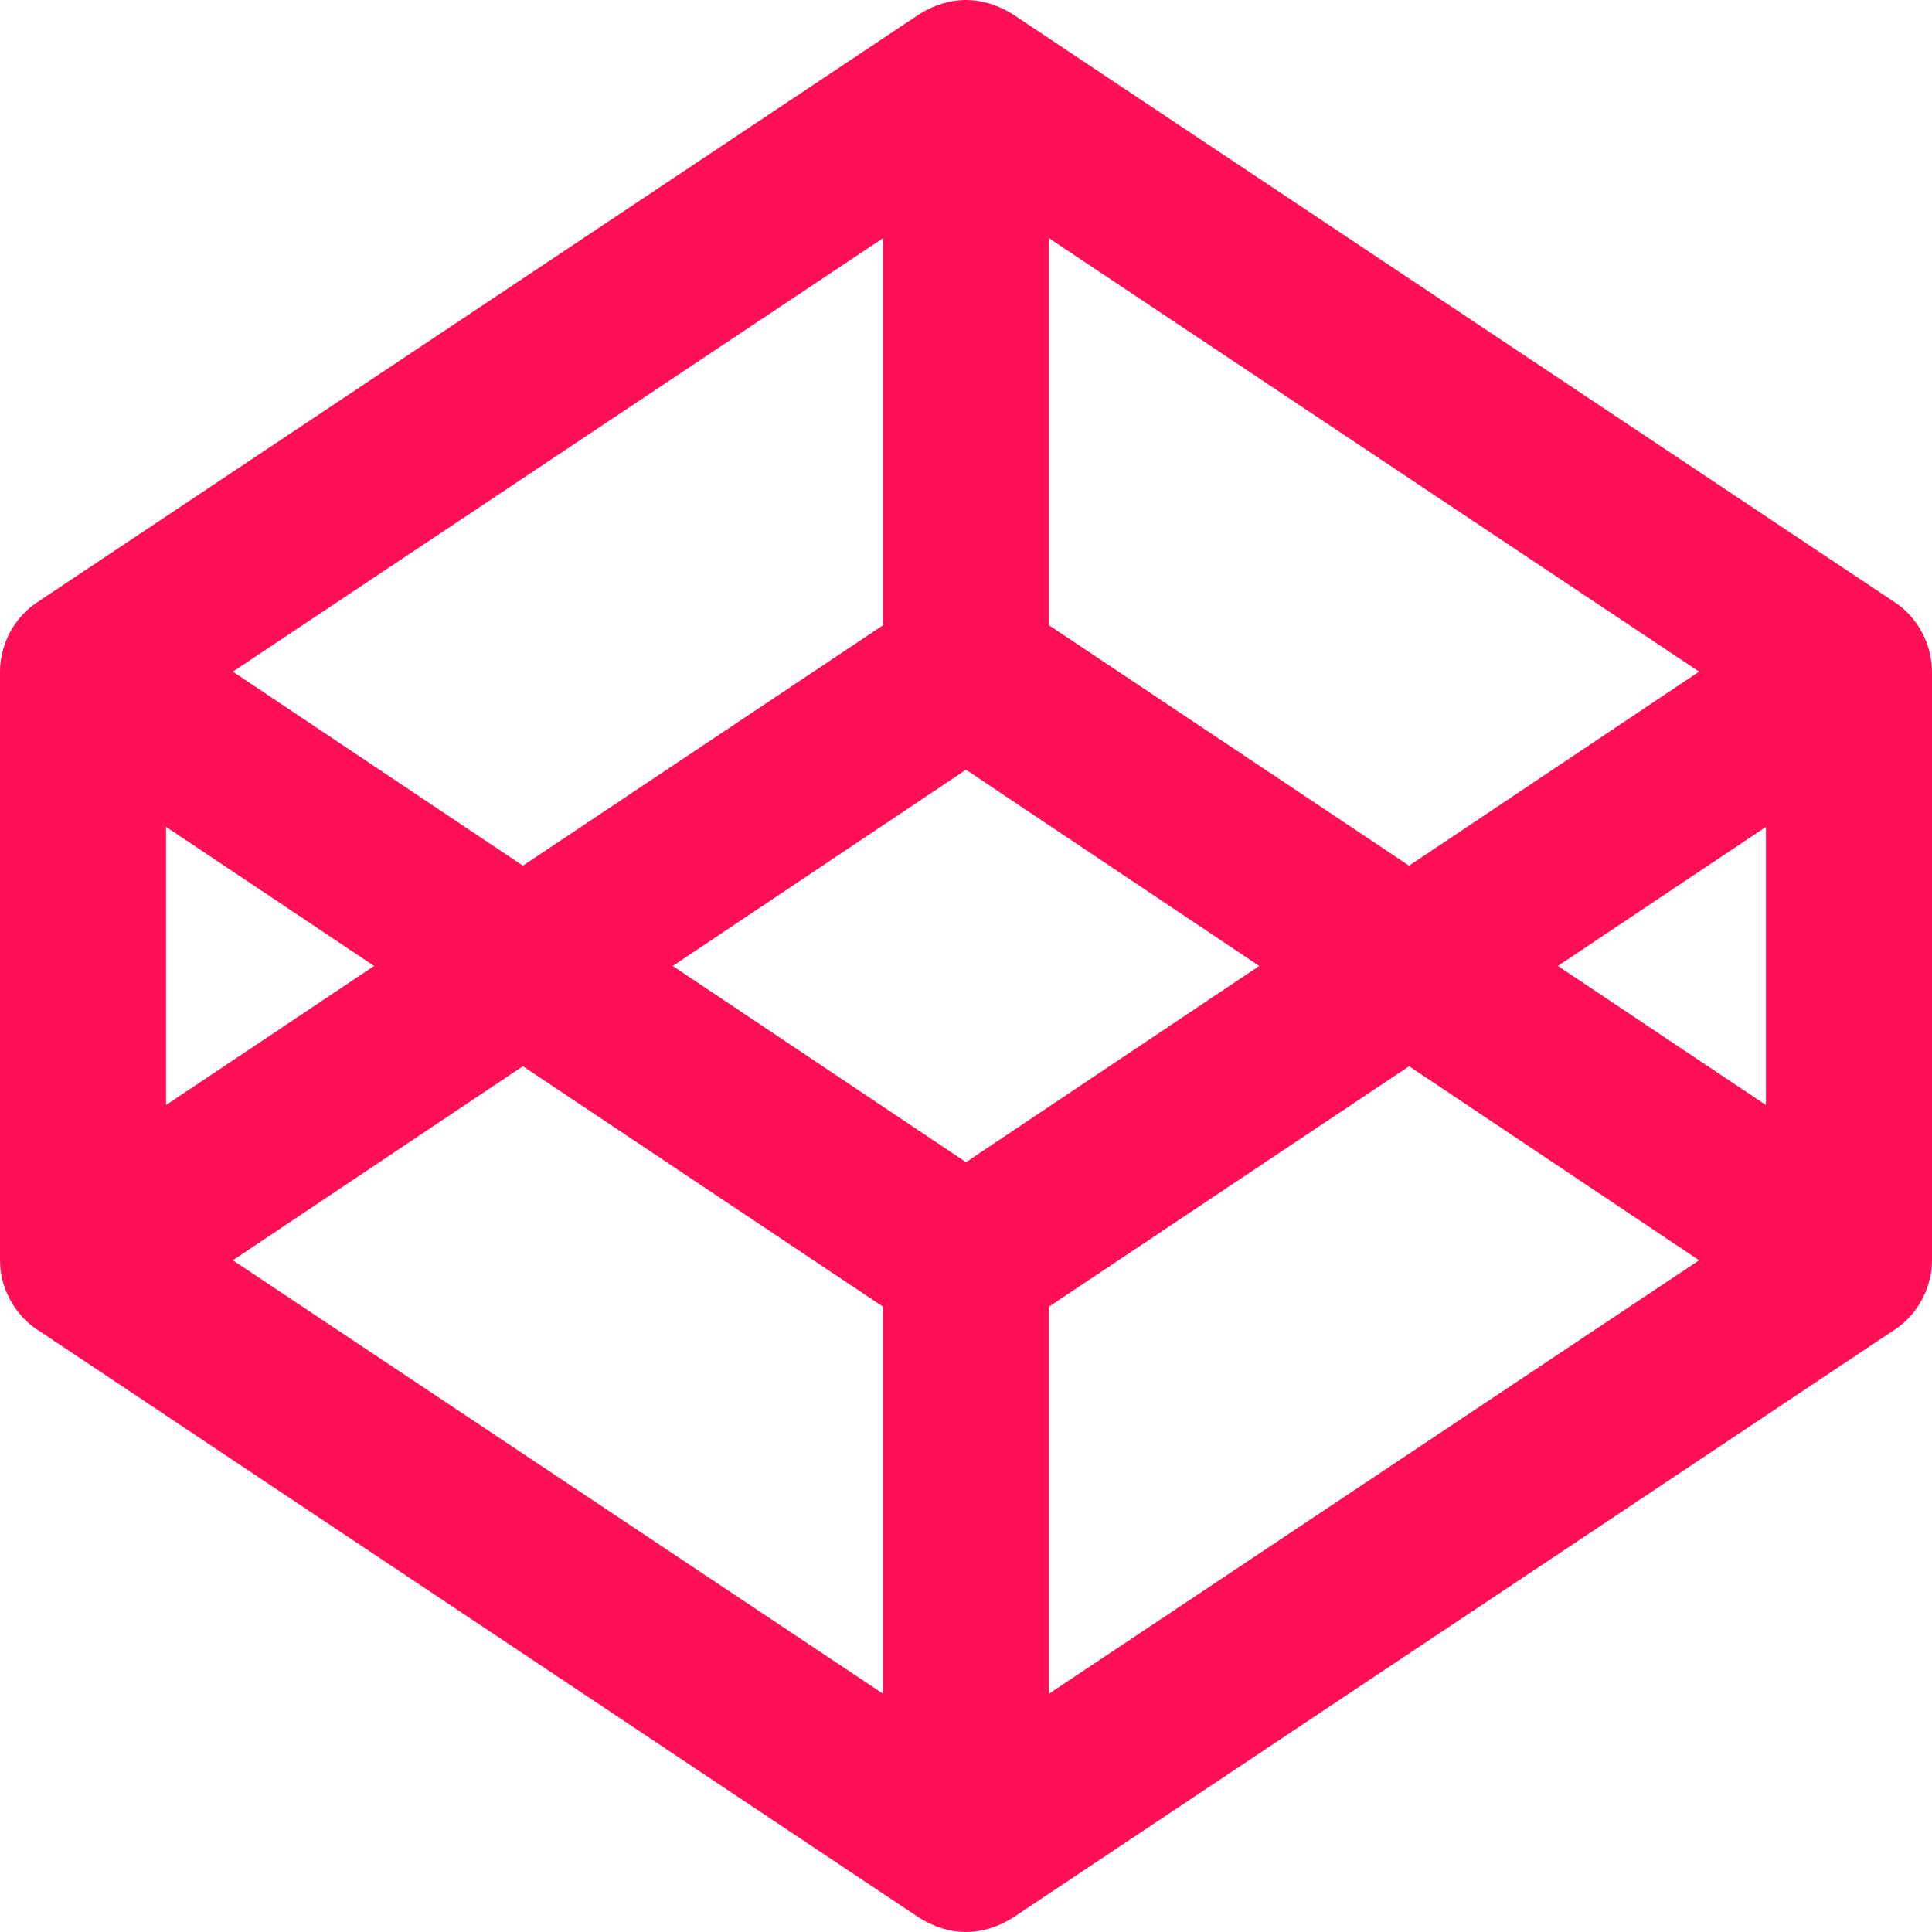
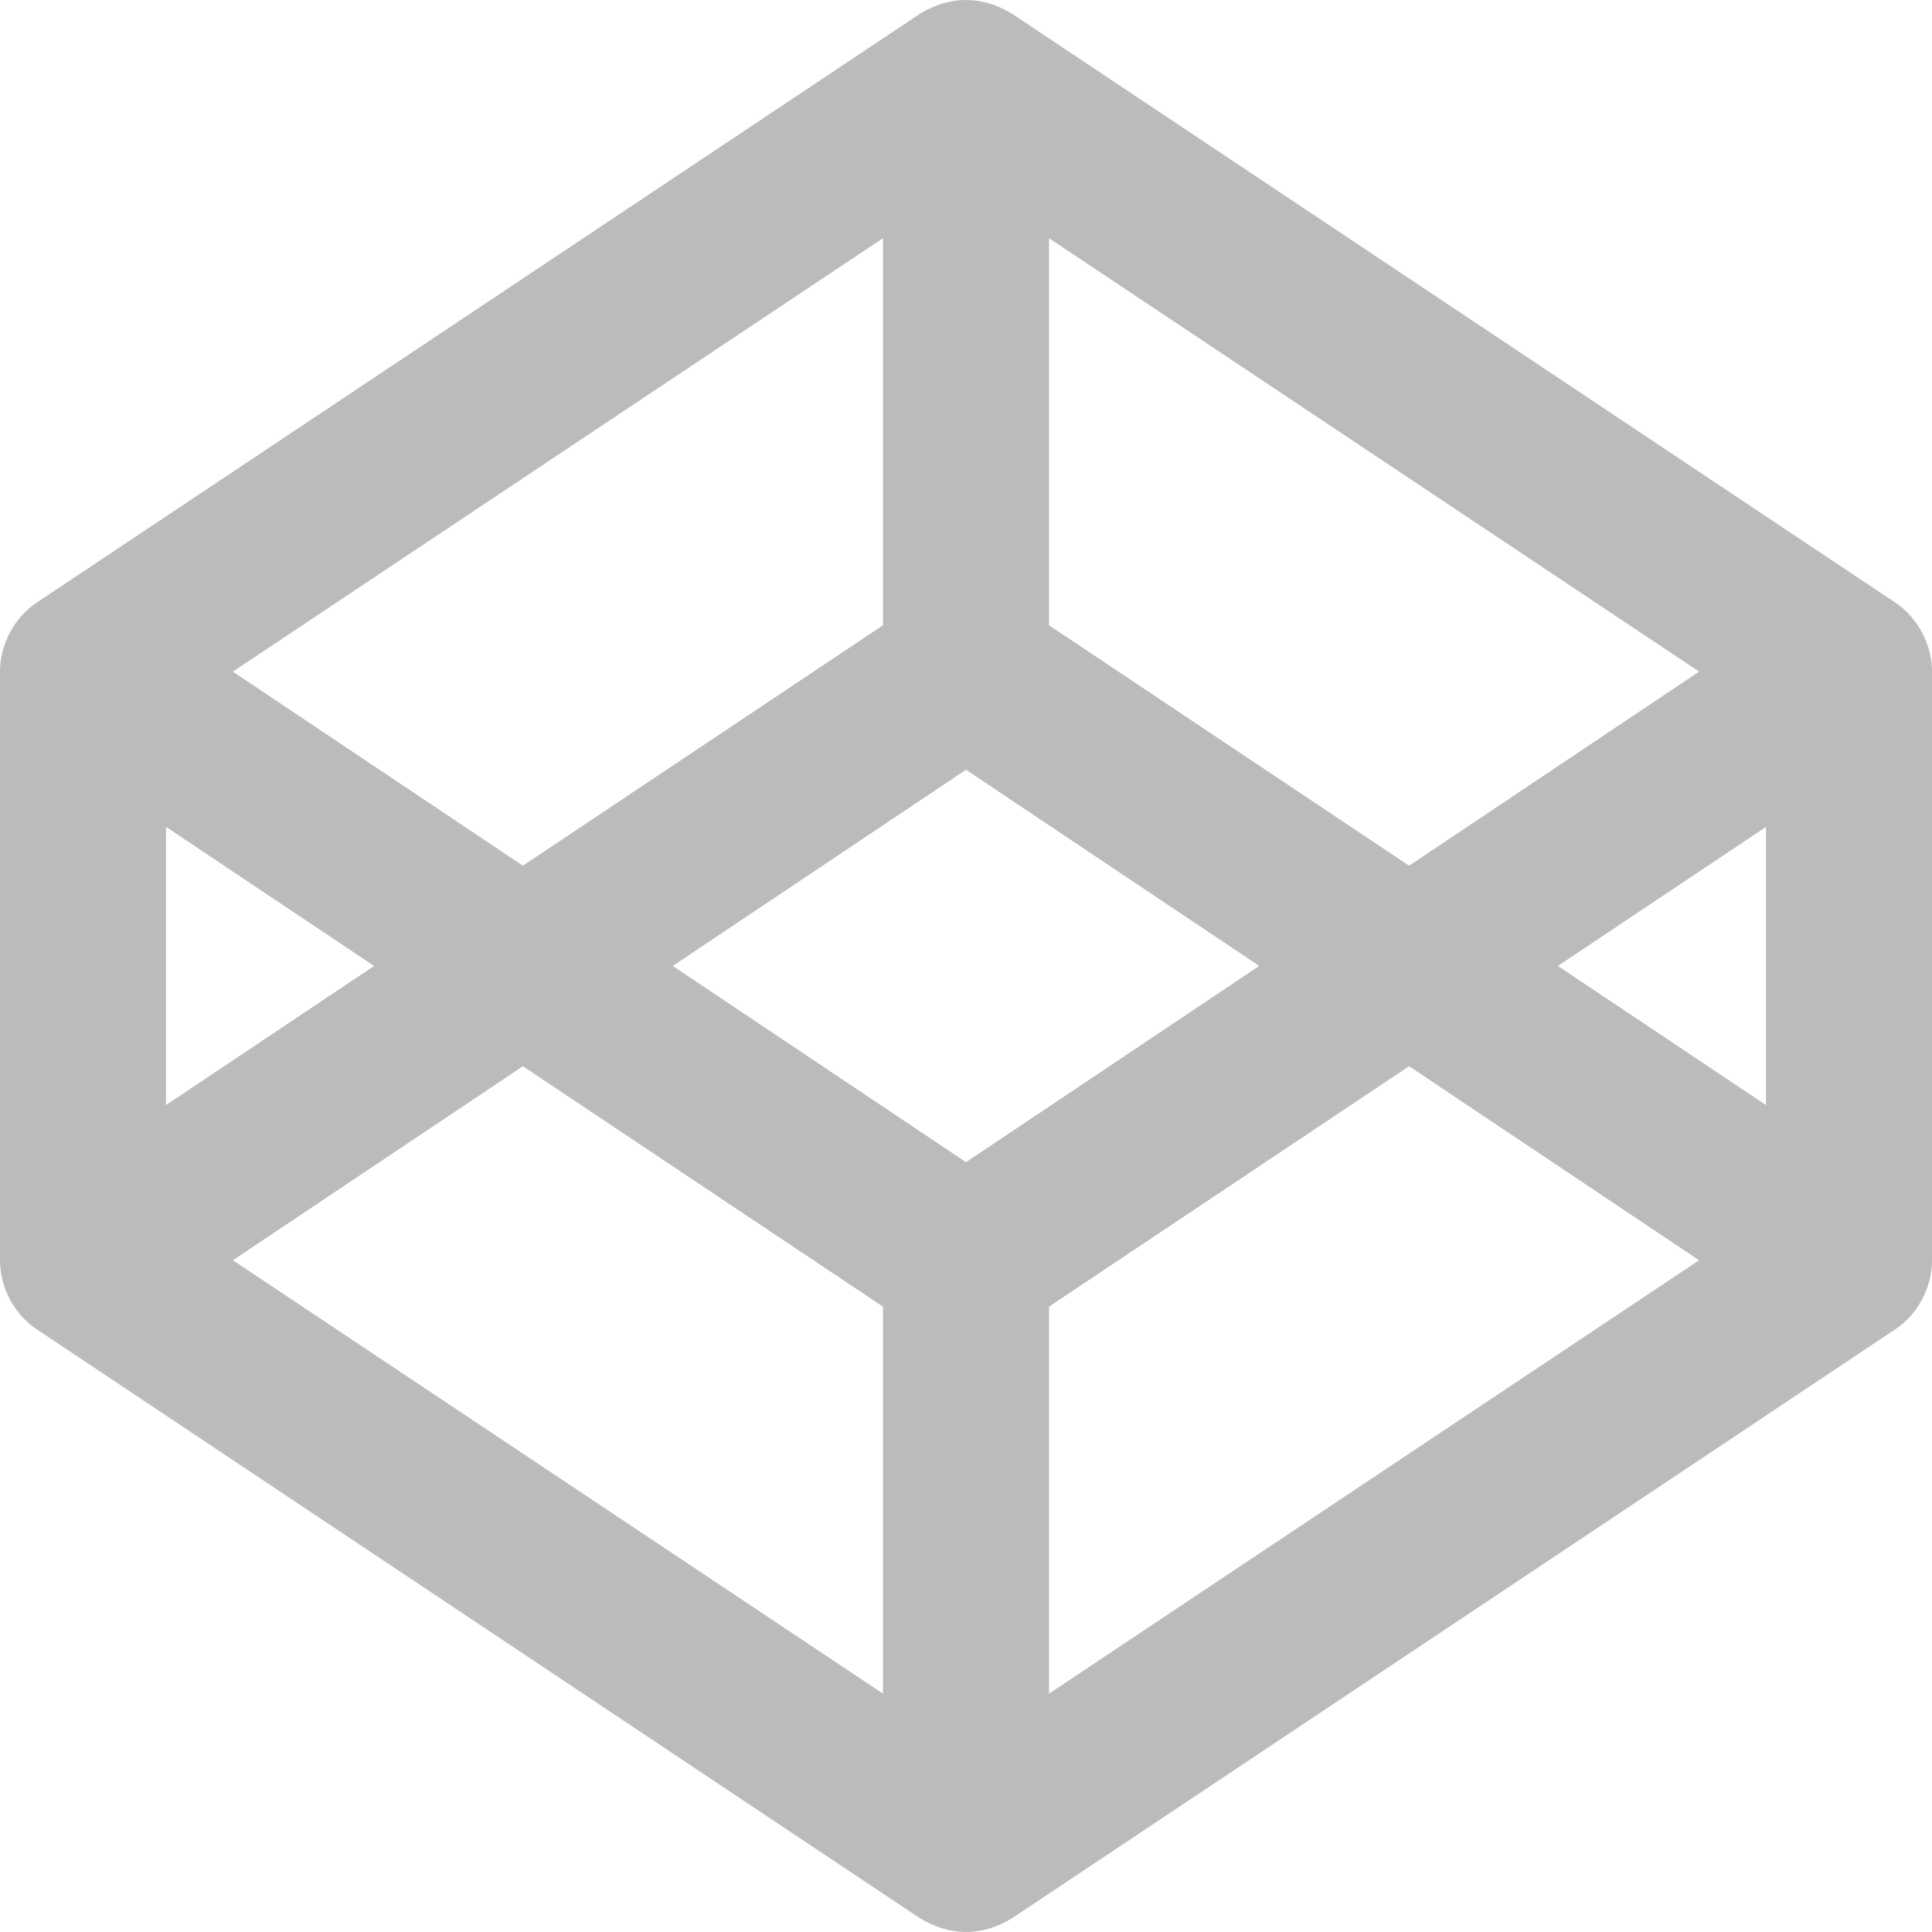
<svg xmlns="http://www.w3.org/2000/svg" viewBox="0 0 128 128">
-   <path d="M125.571 39.926l-58.5-39c-1.997-1.23-4.128-1.24-6.142 0l-58.5 39C.929 40.926 0 42.712 0 44.497v39c0 1.786.929 3.572 2.429 4.571l58.5 39.006c1.996 1.229 4.128 1.24 6.142 0l58.5-39.006c1.5-.999 2.429-2.785 2.429-4.57v-39c0-1.786-.929-3.572-2.429-4.572zm-56.07-24.144l43.07 28.715-19.214 12.858L69.5 41.425V15.784zm-11.001 0v25.644L34.642 57.354 15.428 44.498 58.5 15.782zm-47.5 39l13.786 9.215L11 73.212v-18.43zm47.5 57.43L15.428 83.497 34.642 70.64 58.5 86.569v25.643zM64 76.997l-19.428-13 19.428-13 19.428 13-19.428 13zm5.5 35.215V86.569L93.357 70.64l19.214 12.857-43.07 28.715zm47.5-39l-13.786-9.215L117 54.783v18.429z" fill="#fd1056" />
+   <path d="M125.571 39.926l-58.5-39c-1.997-1.23-4.128-1.24-6.142 0l-58.5 39C.929 40.926 0 42.712 0 44.497v39c0 1.786.929 3.572 2.429 4.571l58.5 39.006c1.996 1.229 4.128 1.24 6.142 0l58.5-39.006c1.5-.999 2.429-2.785 2.429-4.57v-39c0-1.786-.929-3.572-2.429-4.572zm-56.07-24.144l43.07 28.715-19.214 12.858L69.5 41.425V15.784zm-11.001 0v25.644L34.642 57.354 15.428 44.498 58.5 15.782zm-47.5 39l13.786 9.215L11 73.212v-18.43zm47.5 57.43L15.428 83.497 34.642 70.64 58.5 86.569v25.643zM64 76.997l-19.428-13 19.428-13 19.428 13-19.428 13zm5.5 35.215V86.569L93.357 70.64l19.214 12.857-43.07 28.715zm47.5-39l-13.786-9.215L117 54.783v18.429z" fill="#bbbbbb" />
</svg>
